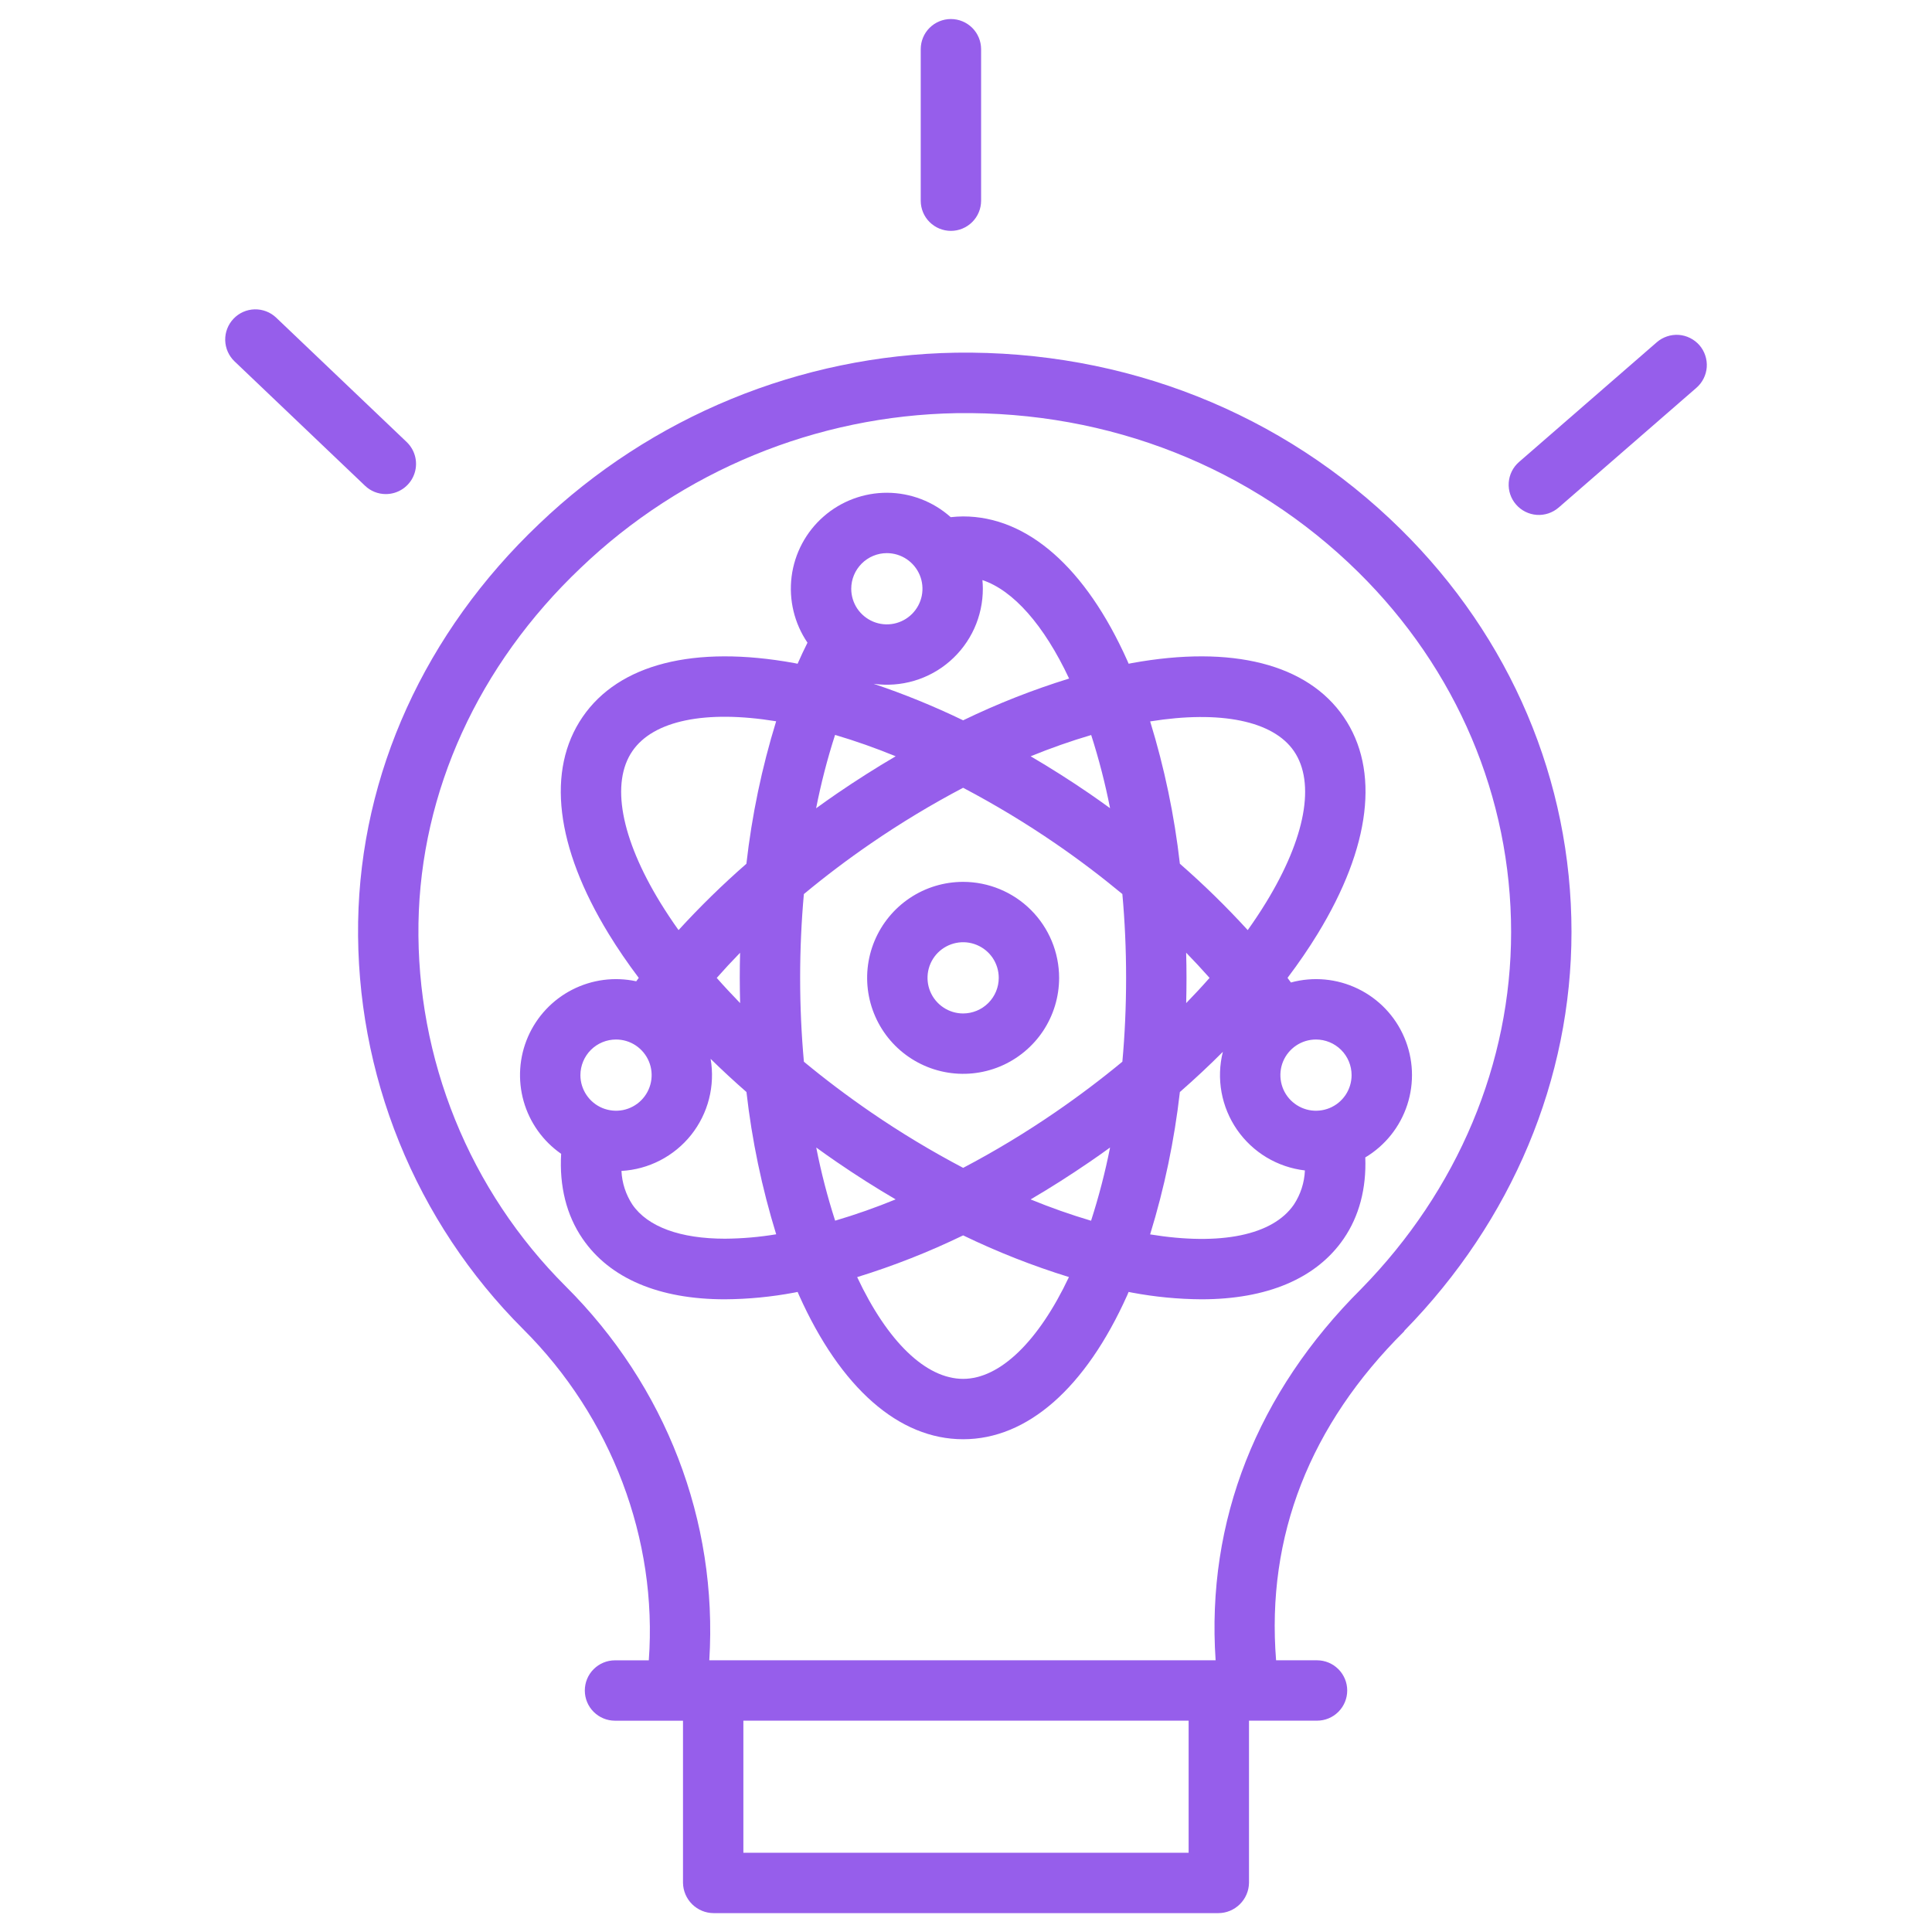
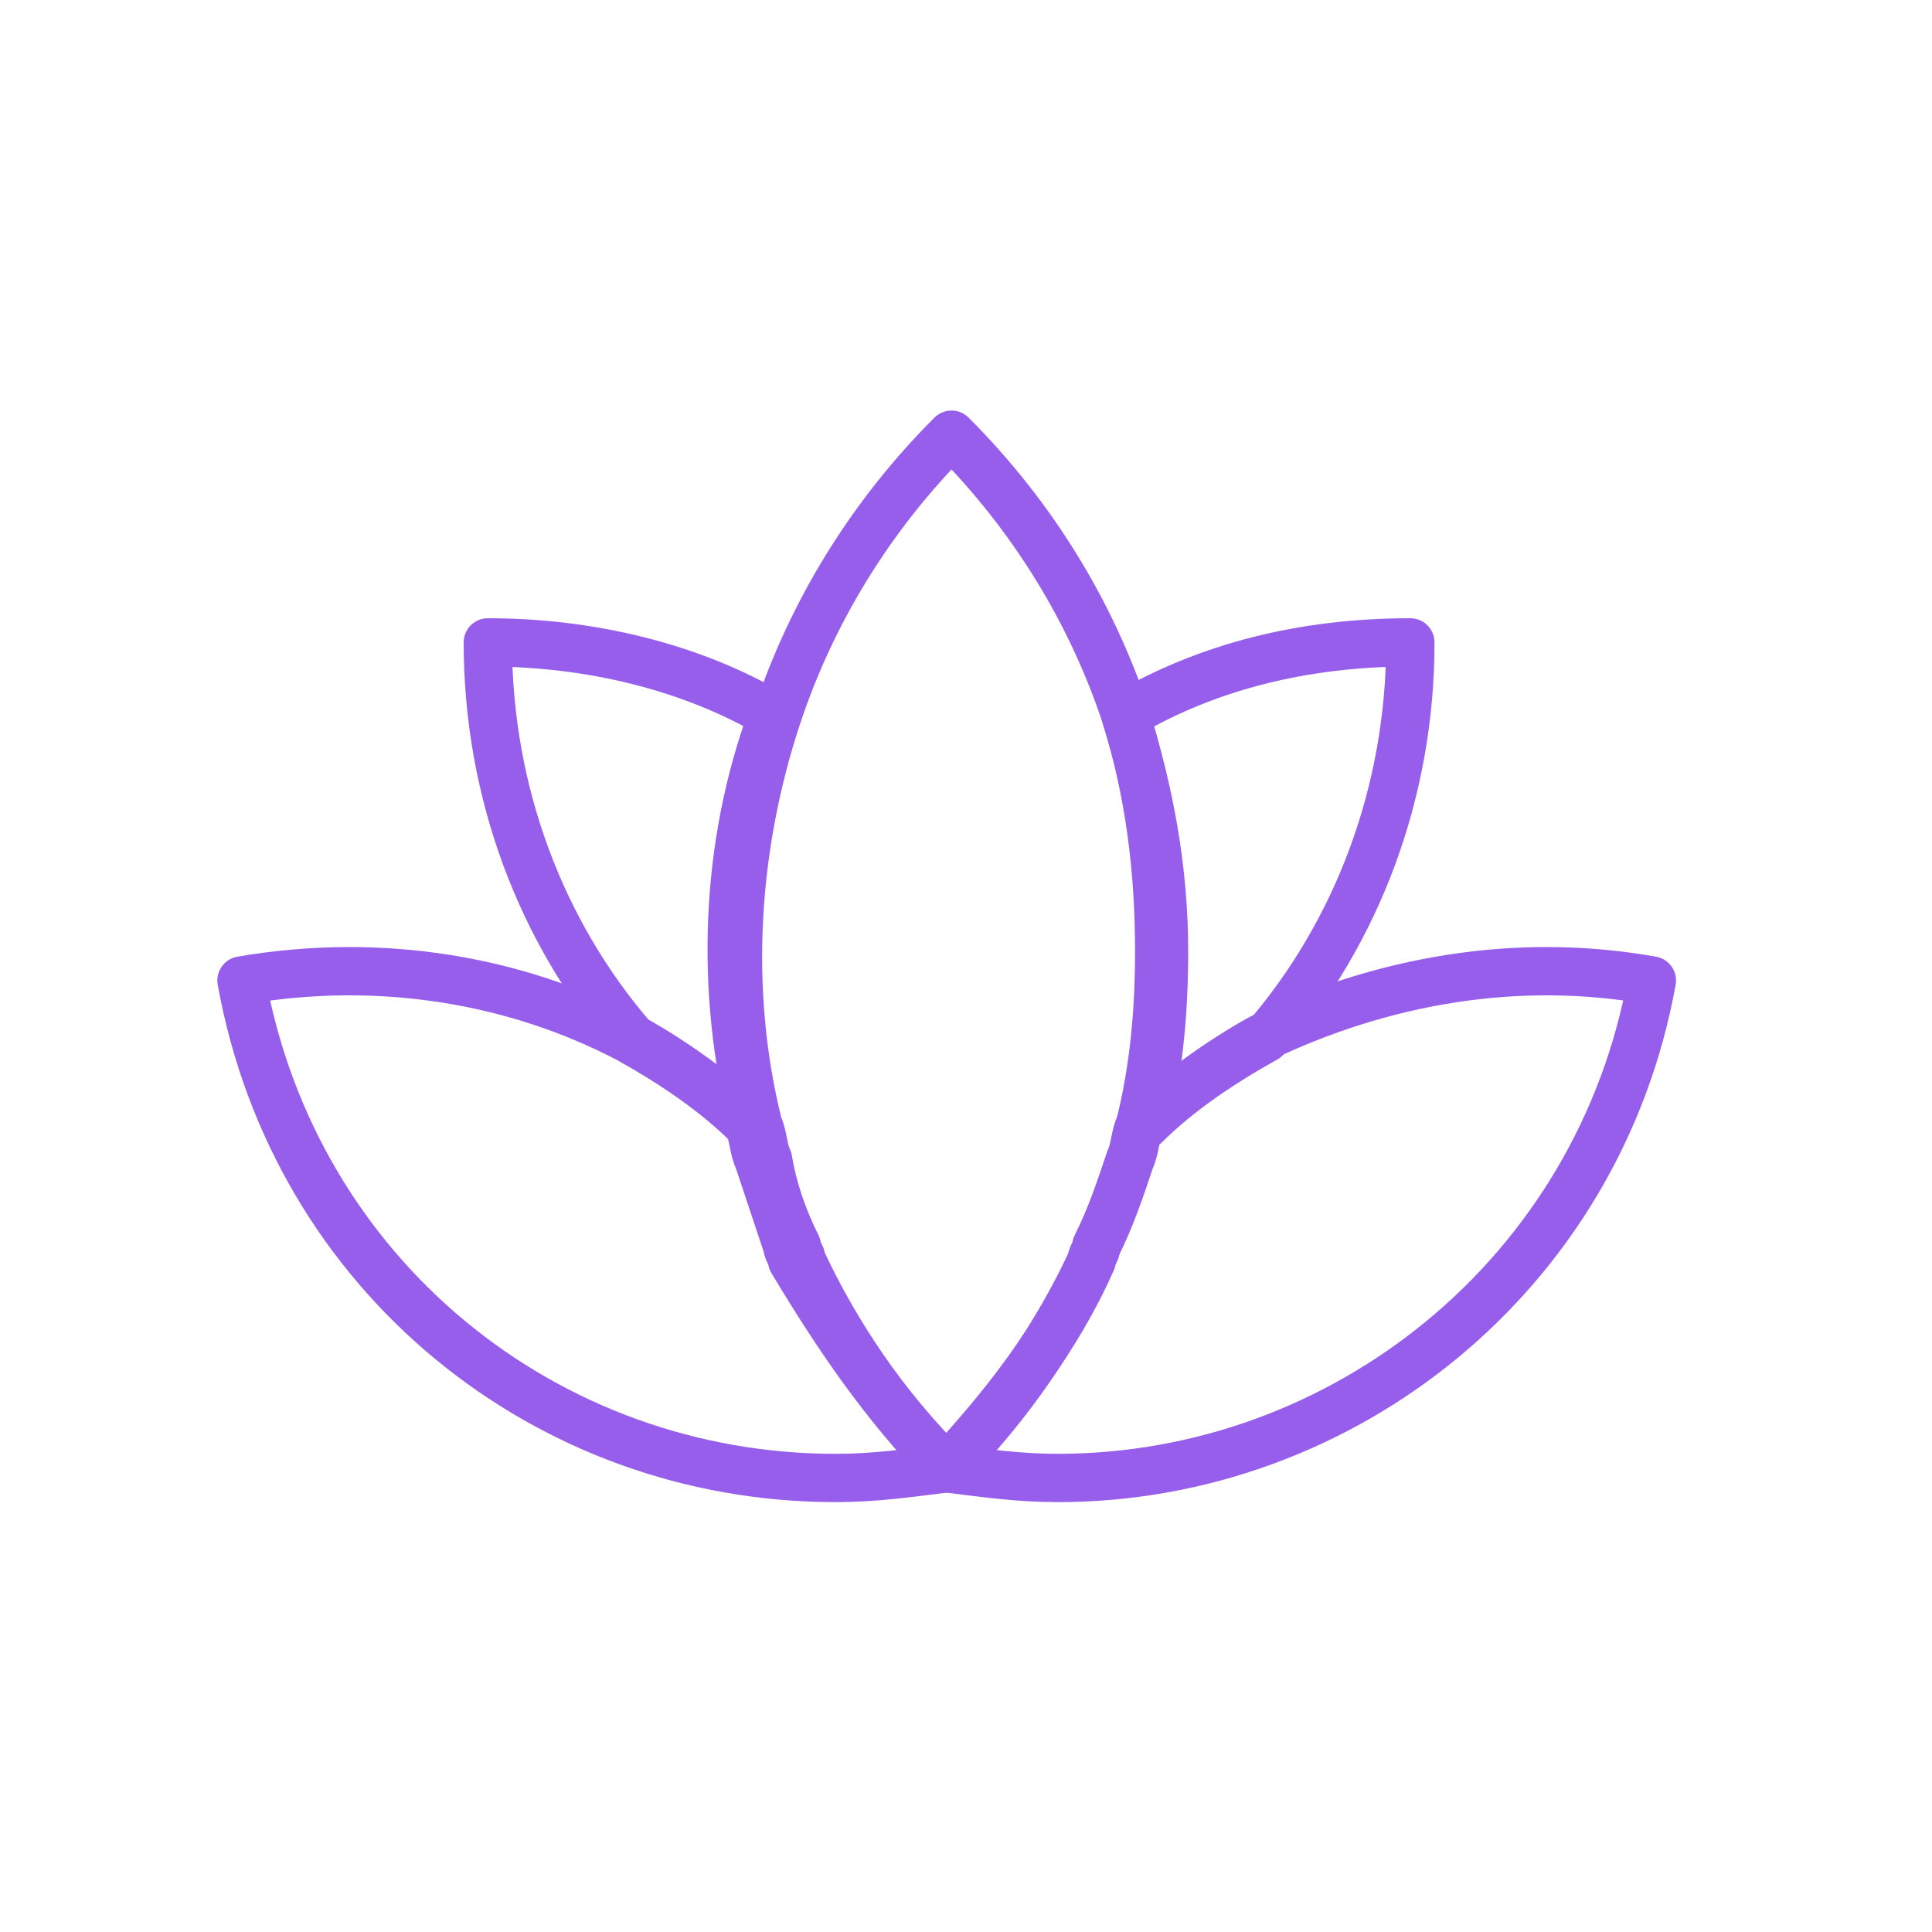
<svg xmlns="http://www.w3.org/2000/svg" width="60" height="60" viewBox="0 0 60 60" fill="none">
-   <path d="M29.684 10.953C24.854 11.033 20.232 12.933 16.741 16.272C13.195 19.641 11.2 24.03 11.122 28.63C11.084 30.973 11.518 33.3 12.398 35.472C13.278 37.645 14.585 39.617 16.243 41.274C18.997 44.015 20.425 47.813 20.149 51.563H19.099C18.85 51.563 18.612 51.662 18.436 51.838C18.26 52.013 18.162 52.252 18.162 52.501C18.162 52.749 18.26 52.988 18.436 53.163C18.612 53.339 18.85 53.438 19.099 53.438H21.211V58.472C21.215 58.723 21.317 58.962 21.496 59.139C21.675 59.315 21.915 59.414 22.166 59.414H37.834C38.085 59.414 38.325 59.315 38.504 59.138C38.683 58.962 38.785 58.723 38.789 58.472V53.437H40.901C41.15 53.437 41.388 53.339 41.564 53.163C41.74 52.987 41.839 52.749 41.839 52.5C41.839 52.251 41.74 52.013 41.564 51.837C41.388 51.661 41.15 51.562 40.901 51.562H39.63C39.321 47.695 40.687 44.249 43.607 41.346C43.61 41.343 43.613 41.328 43.616 41.325C46.961 37.908 48.804 33.506 48.804 28.941C48.804 24.249 46.919 19.804 43.495 16.43C39.837 12.824 34.931 10.878 29.684 10.953ZM36.914 57.539H23.086V53.437H36.914V57.539ZM42.28 40.021C39.043 43.242 37.458 47.227 37.752 51.562H22.028C22.297 47.227 20.673 43.038 17.564 39.944C16.086 38.468 14.919 36.71 14.135 34.774C13.35 32.838 12.963 30.764 12.996 28.675C13.066 24.581 14.854 20.657 18.033 17.637C21.182 14.622 25.352 12.905 29.711 12.831C34.453 12.761 38.881 14.513 42.179 17.764C45.242 20.784 46.929 24.763 46.929 28.948C46.929 33.017 45.278 36.957 42.28 40.021Z" fill="#965EEB" />
-   <path d="M29.531 7.17C29.78 7.17 30.018 7.071 30.194 6.895C30.37 6.72 30.469 6.481 30.469 6.233V1.528C30.469 1.28 30.37 1.041 30.194 0.865C30.018 0.69 29.78 0.591 29.531 0.591C29.283 0.591 29.044 0.69 28.868 0.865C28.692 1.041 28.594 1.28 28.594 1.528V6.233C28.594 6.481 28.692 6.72 28.868 6.895C29.044 7.071 29.283 7.17 29.531 7.17Z" fill="#965EEB" />
-   <path d="M51.454 10.628L47.175 14.347C46.987 14.51 46.872 14.741 46.855 14.989C46.838 15.237 46.919 15.482 47.083 15.669C47.246 15.857 47.477 15.972 47.725 15.99C47.973 16.007 48.218 15.925 48.406 15.762L52.684 12.043C52.777 11.963 52.853 11.864 52.908 11.754C52.963 11.644 52.996 11.524 53.005 11.401C53.013 11.278 52.997 11.155 52.958 11.038C52.919 10.921 52.858 10.813 52.777 10.72C52.696 10.628 52.598 10.552 52.487 10.497C52.377 10.442 52.257 10.409 52.134 10.4C52.012 10.392 51.888 10.408 51.772 10.447C51.655 10.486 51.547 10.547 51.454 10.628Z" fill="#965EEB" />
-   <path d="M11.983 15.344C12.17 15.344 12.353 15.288 12.508 15.183C12.663 15.078 12.784 14.929 12.853 14.755C12.923 14.581 12.939 14.391 12.899 14.207C12.859 14.024 12.765 13.857 12.63 13.728L8.578 9.866C8.489 9.781 8.384 9.714 8.269 9.67C8.154 9.626 8.032 9.604 7.909 9.607C7.786 9.61 7.664 9.637 7.552 9.687C7.439 9.737 7.338 9.809 7.253 9.898C7.168 9.987 7.101 10.092 7.057 10.207C7.012 10.321 6.991 10.444 6.994 10.567C6.997 10.69 7.024 10.811 7.074 10.924C7.124 11.037 7.195 11.138 7.284 11.223L11.336 15.085C11.51 15.252 11.742 15.345 11.983 15.344Z" fill="#965EEB" />
-   <path d="M40.92 29.002C42.57 26.303 42.858 23.911 41.73 22.266C40.603 20.621 38.268 20.027 35.156 20.592C35.121 20.599 35.086 20.607 35.051 20.613C35.037 20.581 35.024 20.547 35.009 20.515C33.716 17.628 31.906 16.038 29.912 16.038C29.782 16.039 29.653 16.047 29.525 16.061C28.982 15.576 28.281 15.307 27.554 15.303C26.827 15.3 26.123 15.562 25.576 16.042C25.029 16.521 24.676 17.184 24.584 17.906C24.493 18.628 24.668 19.358 25.077 19.959C24.971 20.171 24.869 20.389 24.77 20.613C24.736 20.607 24.701 20.599 24.667 20.592C21.555 20.027 19.22 20.621 18.093 22.266C16.965 23.911 17.253 26.303 18.903 29.002C19.181 29.457 19.494 29.914 19.837 30.369C19.811 30.404 19.785 30.44 19.759 30.475C19.085 30.329 18.383 30.422 17.77 30.736C17.157 31.05 16.672 31.567 16.397 32.198C16.122 32.83 16.075 33.537 16.262 34.199C16.45 34.862 16.861 35.439 17.427 35.833C17.368 36.84 17.593 37.742 18.092 38.469C18.941 39.709 20.476 40.351 22.512 40.351C23.235 40.346 23.956 40.277 24.667 40.143C24.701 40.137 24.737 40.129 24.771 40.122C24.785 40.154 24.799 40.188 24.813 40.22C26.106 43.107 27.917 44.697 29.911 44.697C31.905 44.697 33.715 43.107 35.009 40.22C35.023 40.188 35.036 40.154 35.05 40.122C35.086 40.129 35.121 40.137 35.155 40.143C35.866 40.277 36.587 40.346 37.31 40.351C39.346 40.351 40.881 39.708 41.73 38.469C42.21 37.769 42.437 36.907 42.4 35.945C43.018 35.576 43.481 34.995 43.704 34.311C43.927 33.626 43.895 32.884 43.613 32.222C43.332 31.559 42.82 31.021 42.172 30.707C41.525 30.392 40.785 30.323 40.091 30.512C40.056 30.464 40.02 30.416 39.985 30.369C40.329 29.914 40.642 29.457 40.92 29.002ZM33.884 37.911C33.248 37.722 32.621 37.501 32.007 37.249C32.621 36.889 33.229 36.502 33.833 36.089C34.05 35.941 34.264 35.79 34.474 35.637C34.322 36.406 34.124 37.165 33.884 37.911ZM25.936 37.909C25.696 37.164 25.5 36.405 25.349 35.637C25.559 35.79 25.773 35.941 25.989 36.089C26.591 36.502 27.2 36.889 27.815 37.248C27.2 37.5 26.573 37.721 25.936 37.909ZM22.985 31.152C22.733 30.892 22.49 30.632 22.259 30.37C22.49 30.108 22.731 29.848 22.984 29.589C22.977 29.847 22.974 30.107 22.974 30.368C22.974 30.63 22.979 30.891 22.985 31.152ZM27.049 34.543C26.318 34.041 25.622 33.516 24.966 32.973C24.889 32.126 24.849 31.254 24.849 30.368C24.849 29.481 24.889 28.611 24.965 27.766C25.623 27.22 26.32 26.692 27.049 26.192C27.968 25.561 28.923 24.984 29.91 24.465C30.897 24.985 31.853 25.561 32.773 26.192C33.502 26.692 34.198 27.22 34.856 27.765C34.933 28.612 34.972 29.482 34.972 30.367C34.972 31.271 34.932 32.141 34.856 32.972C34.201 33.514 33.504 34.04 32.773 34.542C31.854 35.173 30.899 35.75 29.912 36.269C28.925 35.75 27.969 35.174 27.049 34.543ZM25.934 22.823C26.572 23.012 27.2 23.234 27.816 23.487C27.202 23.847 26.594 24.233 25.99 24.646C25.772 24.795 25.558 24.948 25.345 25.102C25.497 24.331 25.693 23.57 25.934 22.823ZM33.888 22.827C34.127 23.572 34.323 24.331 34.474 25.099C34.263 24.946 34.05 24.795 33.834 24.646C33.231 24.233 32.621 23.847 32.008 23.487C32.623 23.236 33.25 23.015 33.887 22.827H33.888ZM36.838 29.588C37.09 29.847 37.332 30.107 37.564 30.369C37.333 30.632 37.091 30.892 36.838 31.152C36.844 30.891 36.848 30.63 36.848 30.368C36.848 30.105 36.844 29.847 36.837 29.588H36.838ZM40.184 23.326C40.858 24.311 40.544 26.023 39.32 28.024C39.145 28.31 38.955 28.597 38.749 28.885C38.086 28.159 37.382 27.471 36.642 26.824C36.472 25.326 36.163 23.846 35.719 22.404C37.906 22.053 39.54 22.387 40.184 23.326ZM33.202 21.073C32.074 21.422 30.974 21.855 29.911 22.37C29.009 21.934 28.08 21.555 27.13 21.236C27.552 21.295 27.982 21.263 28.391 21.142C28.8 21.021 29.178 20.814 29.499 20.534C29.821 20.254 30.079 19.908 30.256 19.52C30.432 19.132 30.523 18.71 30.523 18.284C30.523 18.193 30.518 18.104 30.51 18.015C31.469 18.336 32.42 19.409 33.202 21.073ZM27.542 17.178C27.761 17.178 27.974 17.243 28.156 17.364C28.338 17.486 28.48 17.659 28.564 17.861C28.648 18.063 28.669 18.285 28.627 18.5C28.584 18.714 28.479 18.911 28.324 19.066C28.169 19.221 27.972 19.326 27.758 19.369C27.543 19.412 27.321 19.39 27.119 19.306C26.917 19.222 26.744 19.08 26.622 18.899C26.501 18.717 26.436 18.503 26.436 18.284C26.436 17.991 26.553 17.71 26.76 17.503C26.968 17.295 27.249 17.178 27.542 17.178H27.542ZM20.502 28.024C19.279 26.023 18.964 24.31 19.639 23.326C20.291 22.375 21.912 22.043 24.104 22.4C23.659 23.843 23.35 25.325 23.18 26.825C22.439 27.472 21.736 28.16 21.073 28.885C20.868 28.598 20.678 28.31 20.502 28.024ZM19.131 32.283C19.35 32.283 19.564 32.347 19.746 32.469C19.927 32.591 20.069 32.763 20.153 32.965C20.237 33.167 20.259 33.39 20.216 33.604C20.173 33.819 20.068 34.016 19.913 34.171C19.759 34.325 19.562 34.431 19.347 34.474C19.133 34.516 18.91 34.494 18.708 34.411C18.506 34.327 18.333 34.185 18.212 34.003C18.09 33.821 18.025 33.608 18.025 33.389C18.026 33.096 18.142 32.815 18.349 32.607C18.556 32.4 18.837 32.283 19.131 32.283H19.131ZM22.517 38.469C21.134 38.469 20.116 38.104 19.639 37.409C19.435 37.098 19.317 36.737 19.3 36.364C19.72 36.341 20.129 36.229 20.502 36.036C20.875 35.843 21.203 35.574 21.465 35.245C21.726 34.916 21.915 34.536 22.019 34.129C22.123 33.722 22.14 33.298 22.069 32.884C22.424 33.232 22.795 33.575 23.182 33.914C23.352 35.412 23.661 36.891 24.105 38.332C23.58 38.419 23.049 38.465 22.516 38.469H22.517ZM29.911 42.822C28.758 42.822 27.565 41.673 26.62 39.662C27.749 39.314 28.849 38.88 29.911 38.366C30.972 38.879 32.071 39.312 33.197 39.66C32.25 41.664 31.05 42.822 29.911 42.822H29.911ZM35.718 38.335C36.162 36.894 36.471 35.413 36.642 33.914C37.109 33.505 37.556 33.088 37.977 32.665C37.874 33.076 37.86 33.505 37.936 33.922C38.012 34.339 38.176 34.735 38.417 35.084C38.658 35.432 38.971 35.726 39.334 35.944C39.698 36.162 40.103 36.3 40.525 36.349C40.509 36.727 40.391 37.093 40.183 37.409C39.531 38.361 37.909 38.693 35.717 38.335H35.718ZM41.975 33.389C41.975 33.608 41.91 33.821 41.789 34.003C41.667 34.185 41.495 34.327 41.292 34.411C41.09 34.494 40.868 34.516 40.653 34.474C40.439 34.431 40.242 34.325 40.087 34.171C39.932 34.016 39.827 33.819 39.785 33.604C39.742 33.39 39.764 33.167 39.847 32.965C39.931 32.763 40.073 32.591 40.255 32.469C40.437 32.347 40.651 32.283 40.869 32.283C41.163 32.283 41.444 32.4 41.651 32.607C41.858 32.814 41.975 33.096 41.975 33.389Z" fill="#965EEB" />
-   <path d="M29.911 27.387C29.322 27.387 28.745 27.561 28.255 27.889C27.765 28.217 27.383 28.682 27.157 29.227C26.931 29.772 26.872 30.371 26.987 30.949C27.102 31.527 27.386 32.059 27.803 32.476C28.22 32.892 28.751 33.176 29.329 33.291C29.908 33.407 30.507 33.347 31.052 33.122C31.596 32.896 32.062 32.514 32.39 32.024C32.717 31.534 32.892 30.957 32.892 30.368C32.891 29.577 32.577 28.82 32.018 28.261C31.459 27.702 30.701 27.388 29.911 27.387ZM29.911 31.474C29.692 31.474 29.479 31.409 29.297 31.287C29.115 31.166 28.973 30.993 28.889 30.791C28.805 30.589 28.784 30.366 28.826 30.152C28.869 29.937 28.974 29.74 29.129 29.585C29.284 29.431 29.481 29.326 29.695 29.283C29.91 29.24 30.132 29.262 30.334 29.346C30.537 29.43 30.709 29.571 30.831 29.753C30.952 29.935 31.017 30.149 31.017 30.368C31.017 30.661 30.9 30.942 30.693 31.149C30.485 31.357 30.204 31.473 29.911 31.474Z" fill="#965EEB" />
+   <path d="M51.3 30.45C49.65 39.6 41.7 45.9 32.85 45.9C31.65 45.9 30.6 45.75 29.4 45.6C31.35 43.65 32.85 41.4 33.9 39.15C33.9 39 34.05 38.85 34.05 38.7C34.5 37.8 34.8 36.9 35.1 36C35.25 35.7 35.25 35.25 35.4 34.95C36.6 33.9 37.8 33 39.15 32.25C42.9 30.45 47.1 29.7 51.3 30.45Z" stroke="#965EEB" stroke-width="1.5" stroke-miterlimit="10" stroke-linecap="round" stroke-linejoin="round" />
+   <path d="M29.4 45.6C28.2 45.75 27.15 45.9 25.95 45.9C16.95 45.9 9.15 39.6 7.5 30.45C11.85 29.7 16.05 30.45 19.5 32.25C20.85 33 22.2 33.9 23.25 34.95C23.4 35.25 23.4 35.7 23.55 36C23.85 36.9 24.15 37.8 24.45 38.7C24.45 38.85 24.6 39 24.6 39.15C25.95 41.4 27.45 43.65 29.4 45.6Z" stroke="#965EEB" stroke-width="1.5" stroke-miterlimit="10" stroke-linecap="round" stroke-linejoin="round" />
+   <path d="M36 29.55C36 31.35 35.85 33.15 35.4 34.95C35.25 35.25 35.25 35.7 35.1 36C34.8 36.9 34.5 37.8 34.05 38.7C34.05 38.85 33.9 39 33.9 39.15C32.85 41.55 31.2 43.65 29.4 45.6C27.45 43.65 25.95 41.4 24.9 39.15C24.9 39 24.75 38.85 24.75 38.7C24.3 37.8 24 36.9 23.85 36C23.7 35.7 23.7 35.25 23.55 34.95C22.5 30.75 22.8 26.25 24.15 22.2C25.2 19.05 27 16.05 29.55 13.5C32.1 16.05 33.9 19.05 34.95 22.2C35.7 24.6 36 27 36 29.55Z" stroke="#965EEB" stroke-width="1.5" stroke-miterlimit="10" stroke-linecap="round" stroke-linejoin="round" />
+   <path d="M43.8 19.95C43.8 24.6 42.15 28.95 39.3 32.25C37.95 33 36.6 33.9 35.55 34.95C36 33.15 36.15 31.35 36.15 29.55C36.15 27 35.7 24.6 34.95 22.2C37.5 20.7 40.5 19.95 43.8 19.95Z" stroke="#965EEB" stroke-width="1.5" stroke-miterlimit="10" stroke-linecap="round" stroke-linejoin="round" />
+   <path d="M23.4 34.95C22.2 33.9 21 33 19.65 32.25C16.8 28.95 15.15 24.6 15.15 19.95C18.3 19.95 21.45 20.7 24 22.2C22.5 26.25 22.35 30.75 23.4 34.95Z" stroke="#965EEB" stroke-width="1.5" stroke-miterlimit="10" stroke-linecap="round" stroke-linejoin="round" />
</svg>
